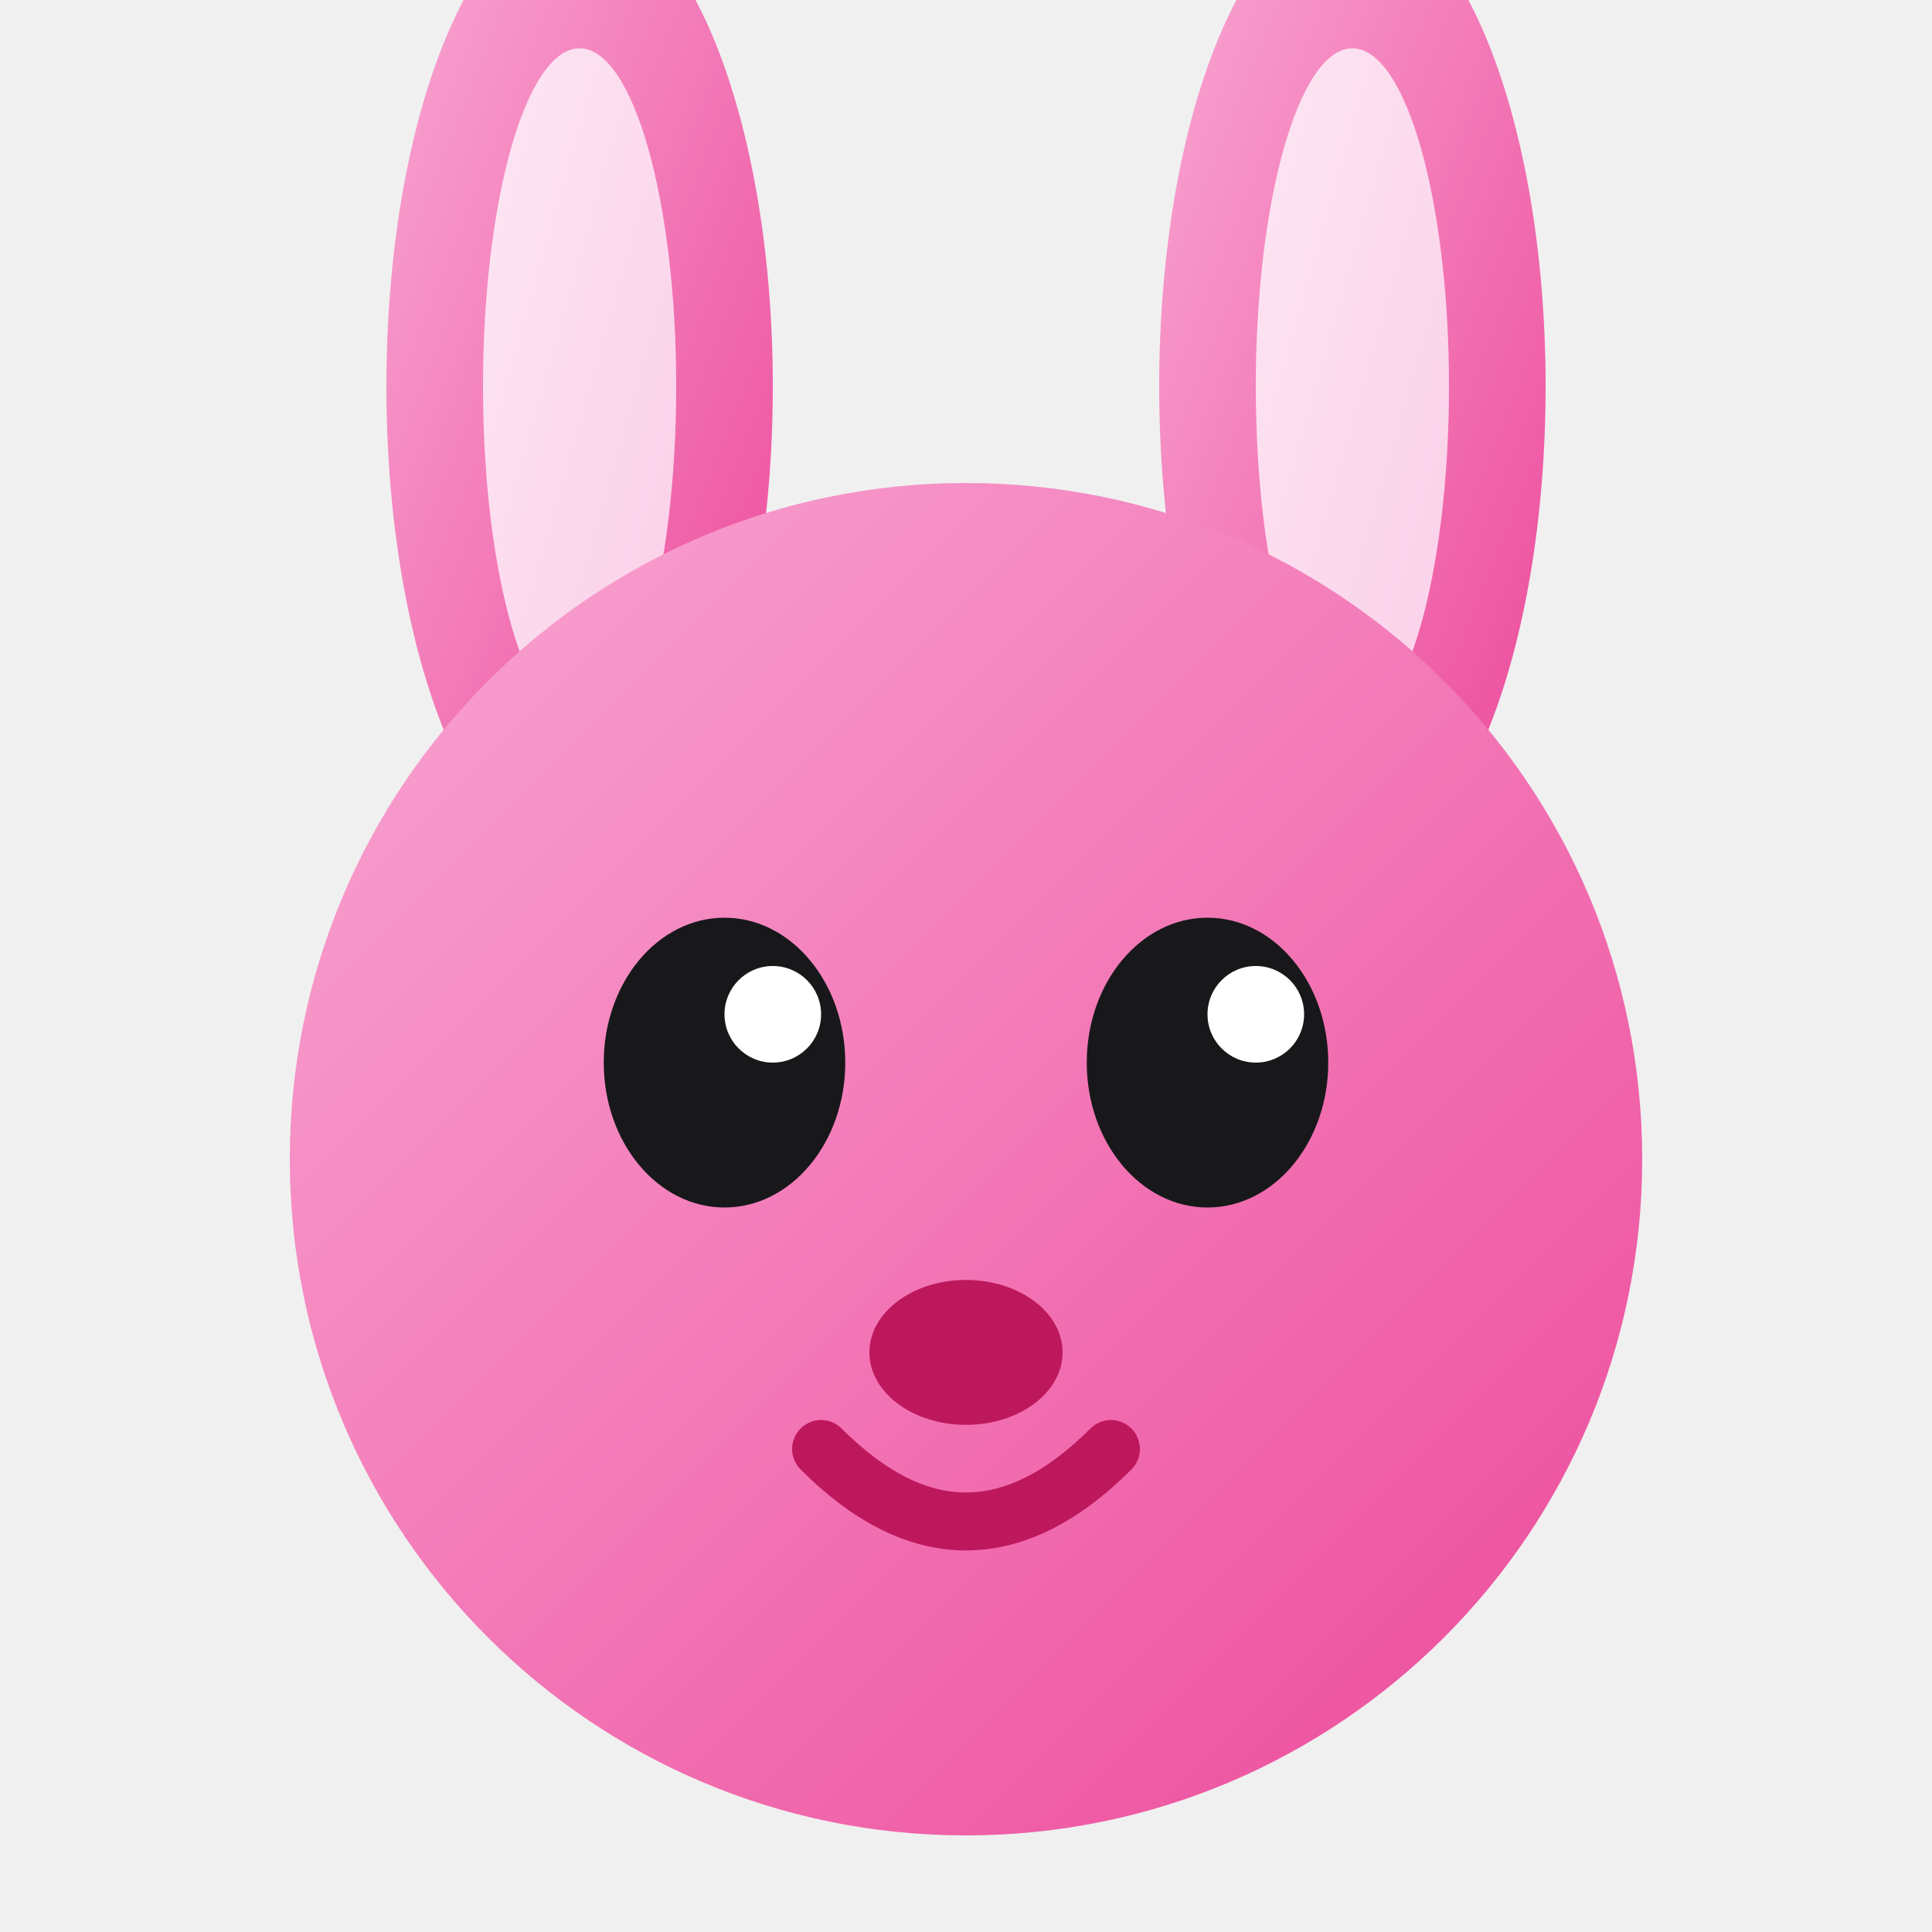
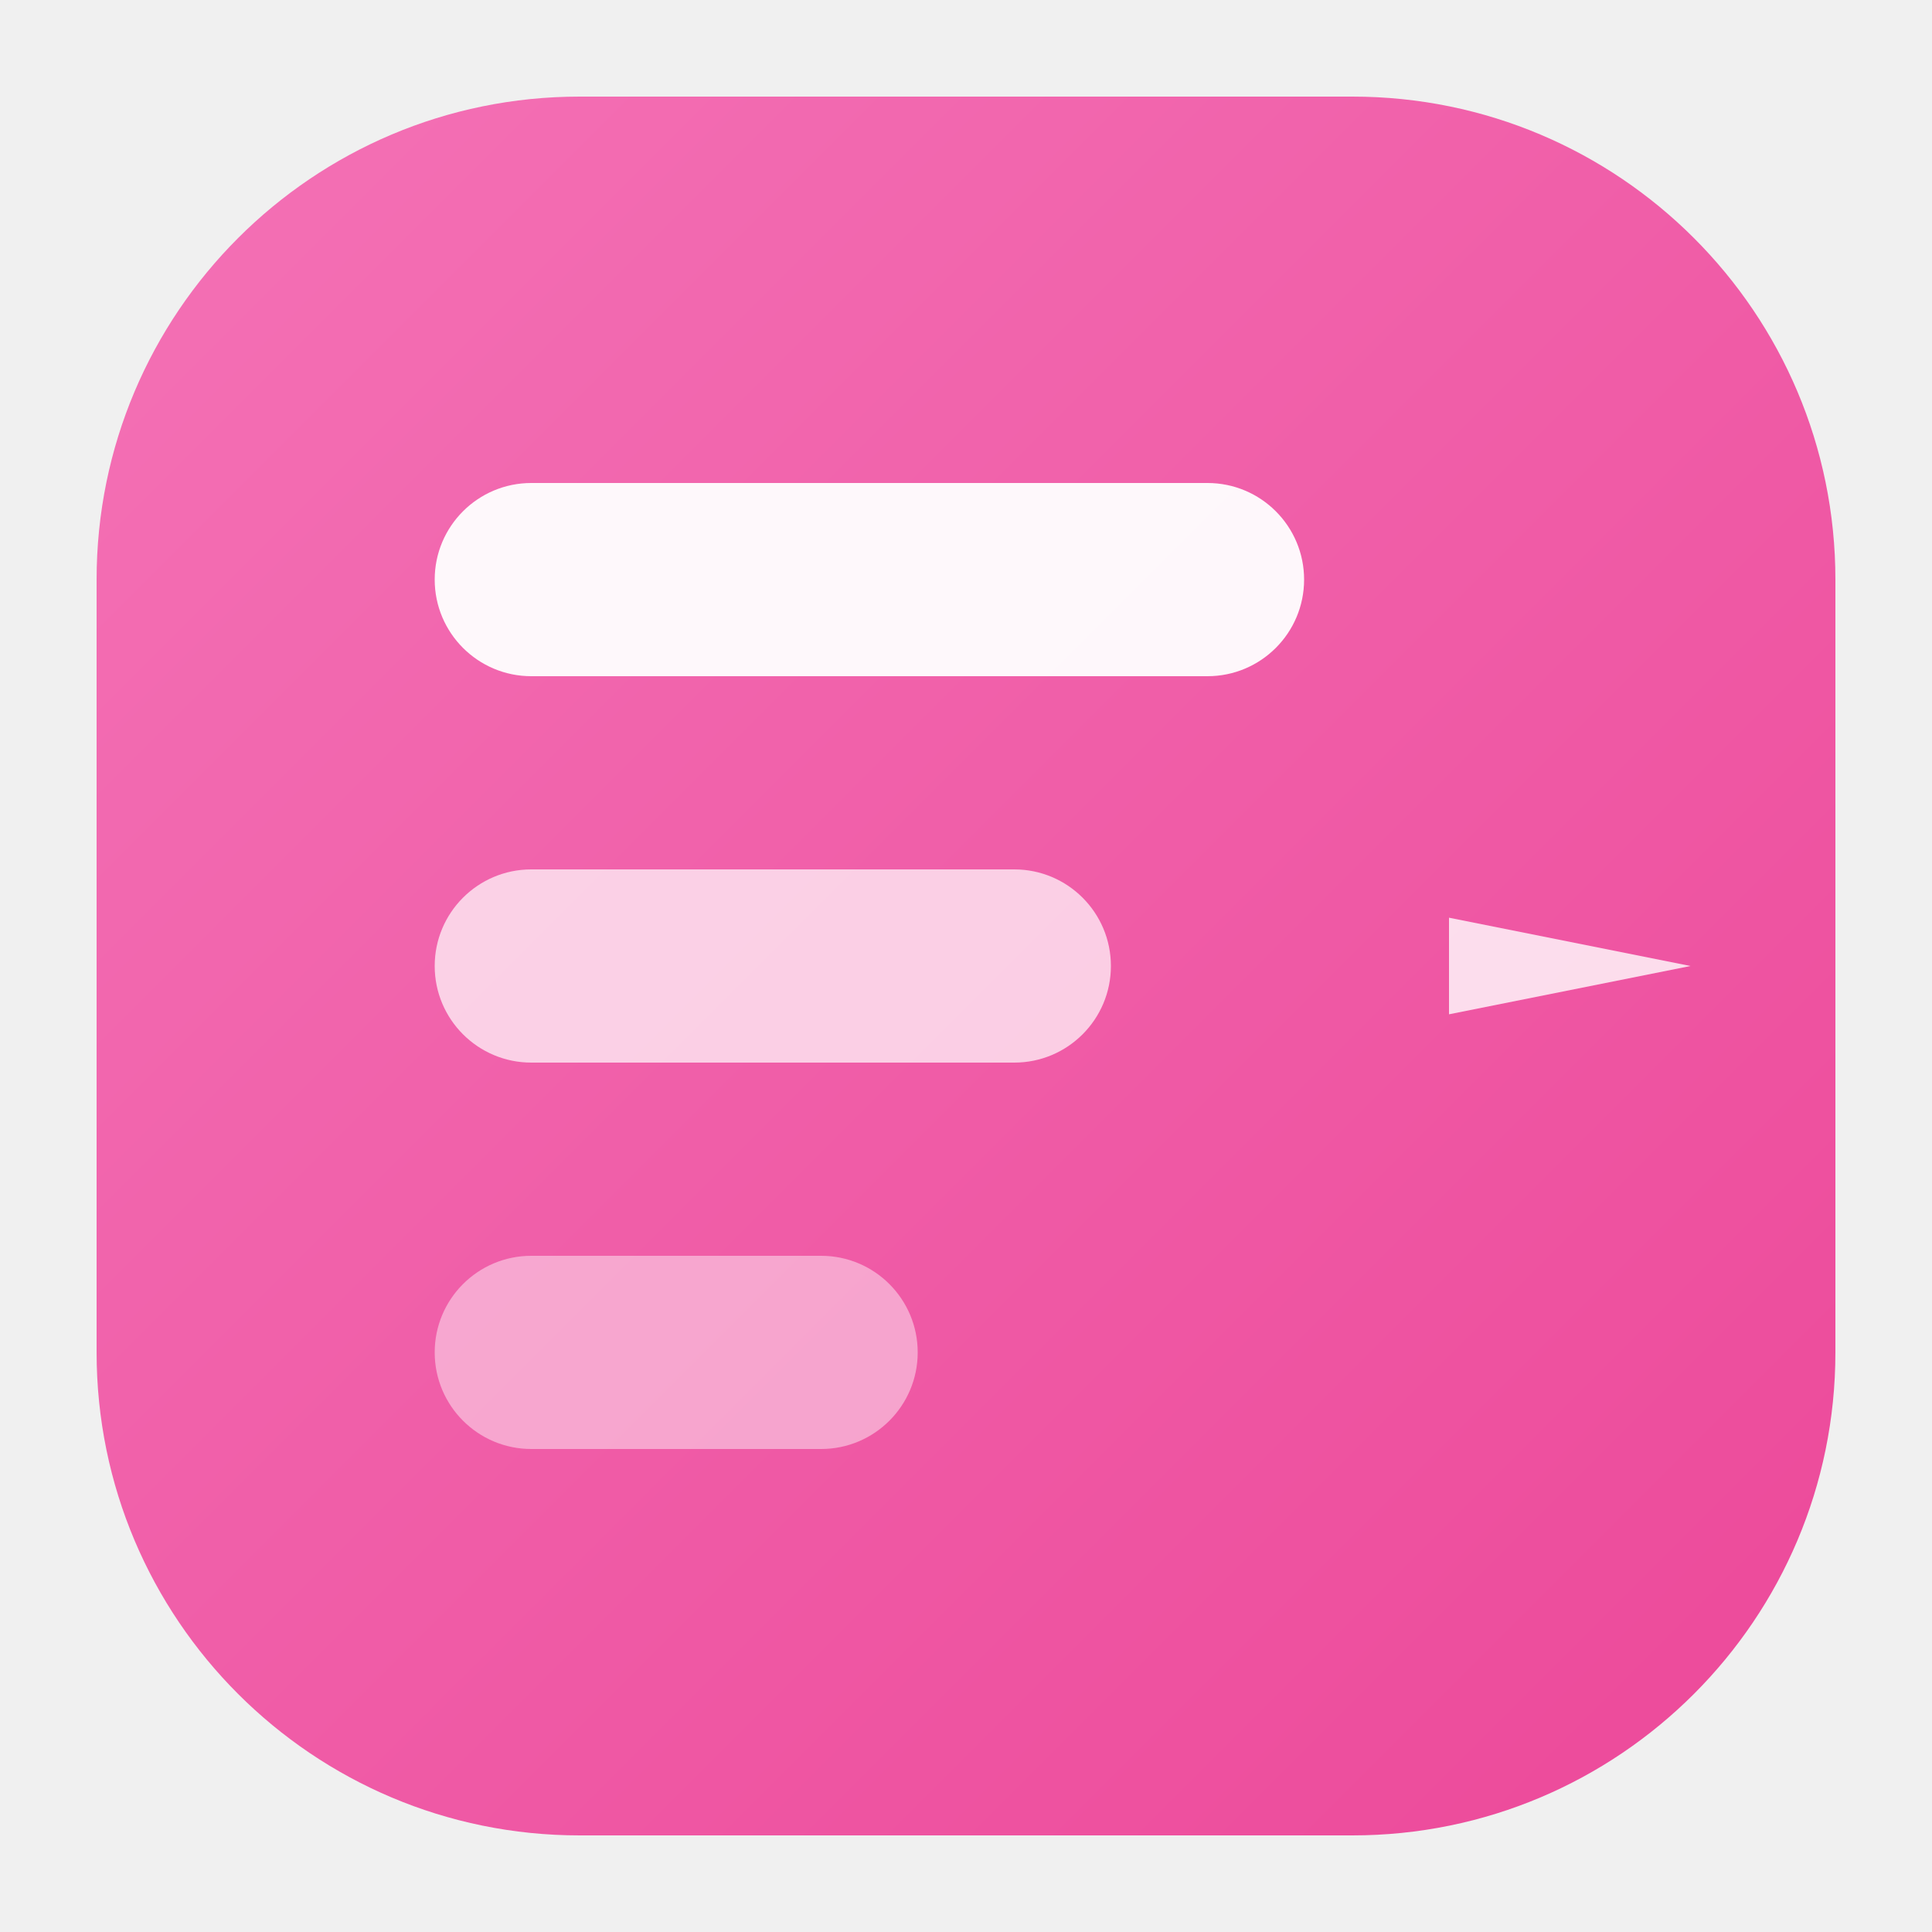
<svg xmlns="http://www.w3.org/2000/svg" viewBox="0 0 40 40" width="40" height="40">
  <defs>
-     <linearGradient id="bunny" x1="0%" y1="0%" x2="100%" y2="100%">
-       <stop offset="0%" style="stop-color:#f9a8d4" />
+     <linearGradient id="grad" x1="0%" y1="0%" x2="100%" y2="100%">
+       <stop offset="0%" style="stop-color:#f472b6" />
      <stop offset="100%" style="stop-color:#ec4899" />
    </linearGradient>
-     <linearGradient id="inner" x1="0%" y1="0%" x2="100%" y2="100%">
-       <stop offset="0%" style="stop-color:#fce7f3" />
-       <stop offset="100%" style="stop-color:#fbcfe8" />
-     </linearGradient>
  </defs>
-   <ellipse cx="12" cy="8" rx="4" ry="10" fill="url(#bunny)" />
-   <ellipse cx="12" cy="8" rx="2" ry="7" fill="url(#inner)" />
-   <ellipse cx="28" cy="8" rx="4" ry="10" fill="url(#bunny)" />
-   <ellipse cx="28" cy="8" rx="2" ry="7" fill="url(#inner)" />
-   <circle cx="20" cy="24" r="14" fill="url(#bunny)" />
-   <ellipse cx="15" cy="22" rx="2.5" ry="3" fill="#18181b" />
-   <ellipse cx="25" cy="22" rx="2.5" ry="3" fill="#18181b" />
-   <circle cx="16" cy="21" r="1" fill="white" />
-   <circle cx="26" cy="21" r="1" fill="white" />
-   <ellipse cx="20" cy="28" rx="2" ry="1.5" fill="#be185d" />
-   <path d="M 17 30 Q 20 33 23 30" stroke="#be185d" stroke-width="1.2" fill="none" stroke-linecap="round" />
+   <rect x="2" y="2" width="36" height="36" rx="10" fill="url(#grad)" />
+   <rect x="9" y="10" width="18" height="4" rx="2" fill="white" opacity="0.95" />
+   <rect x="9" y="18" width="14" height="4" rx="2" fill="white" opacity="0.7" />
+   <rect x="9" y="26" width="10" height="4" rx="2" fill="white" opacity="0.45" />
+   <polygon points="30,19 35,20 30,21" fill="white" opacity="0.8" />
</svg>
